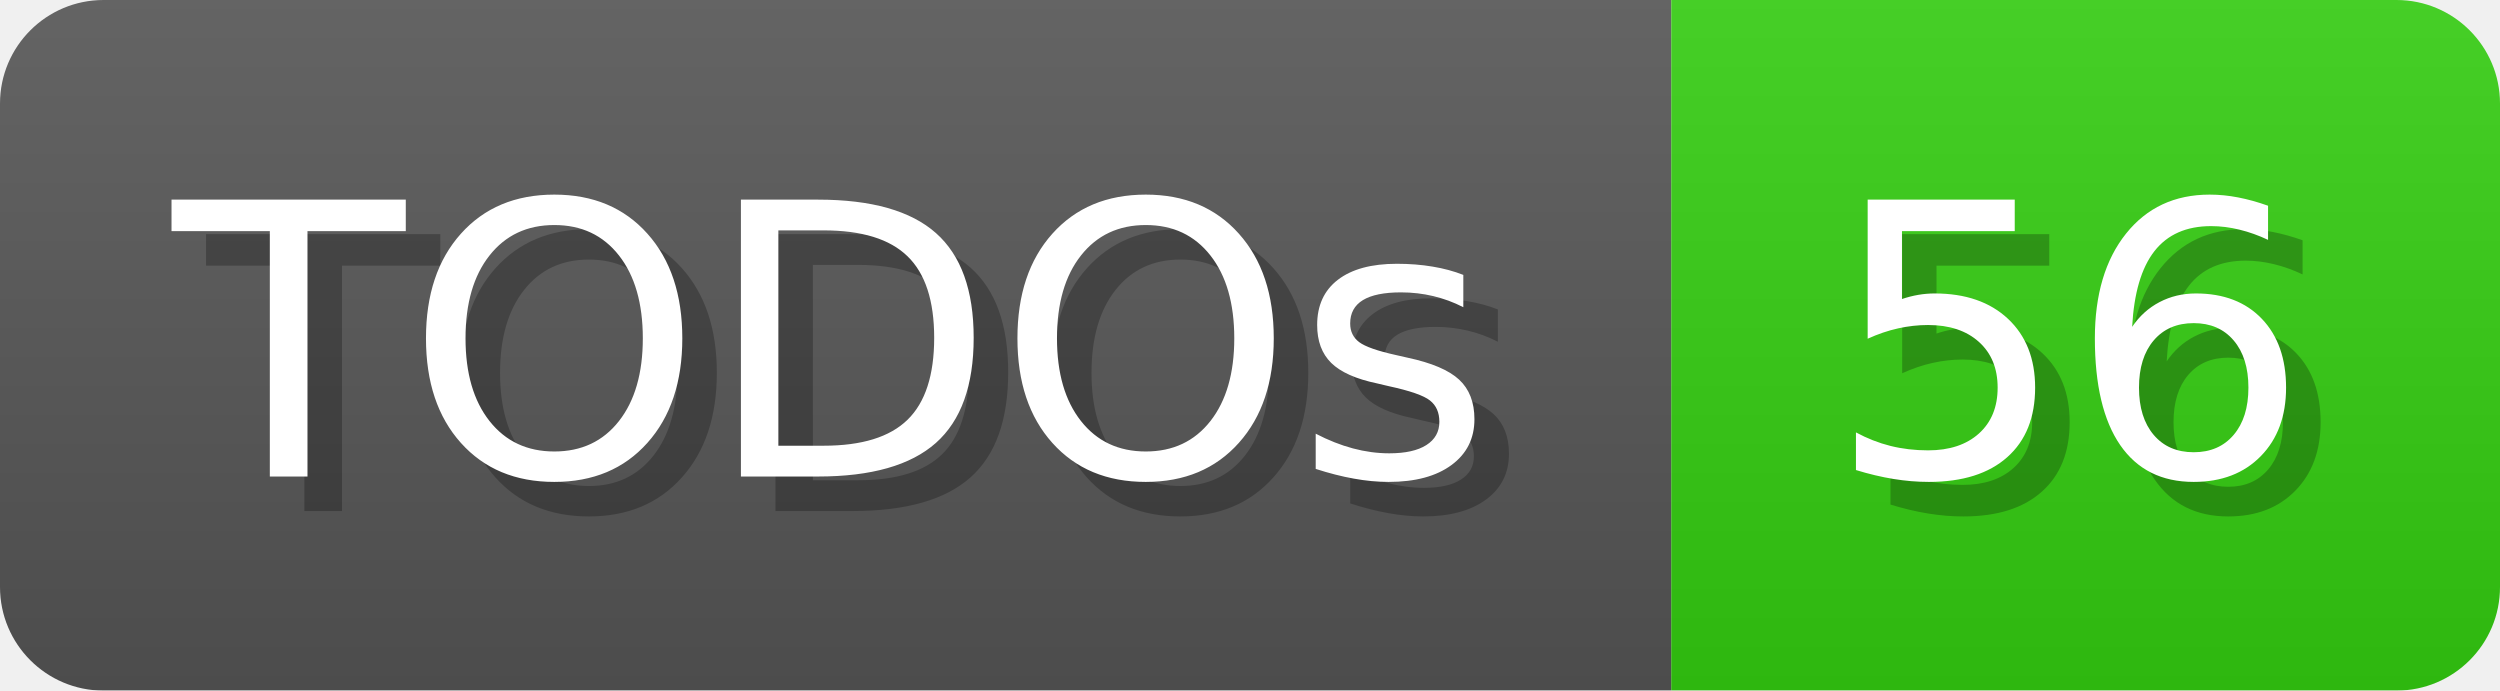
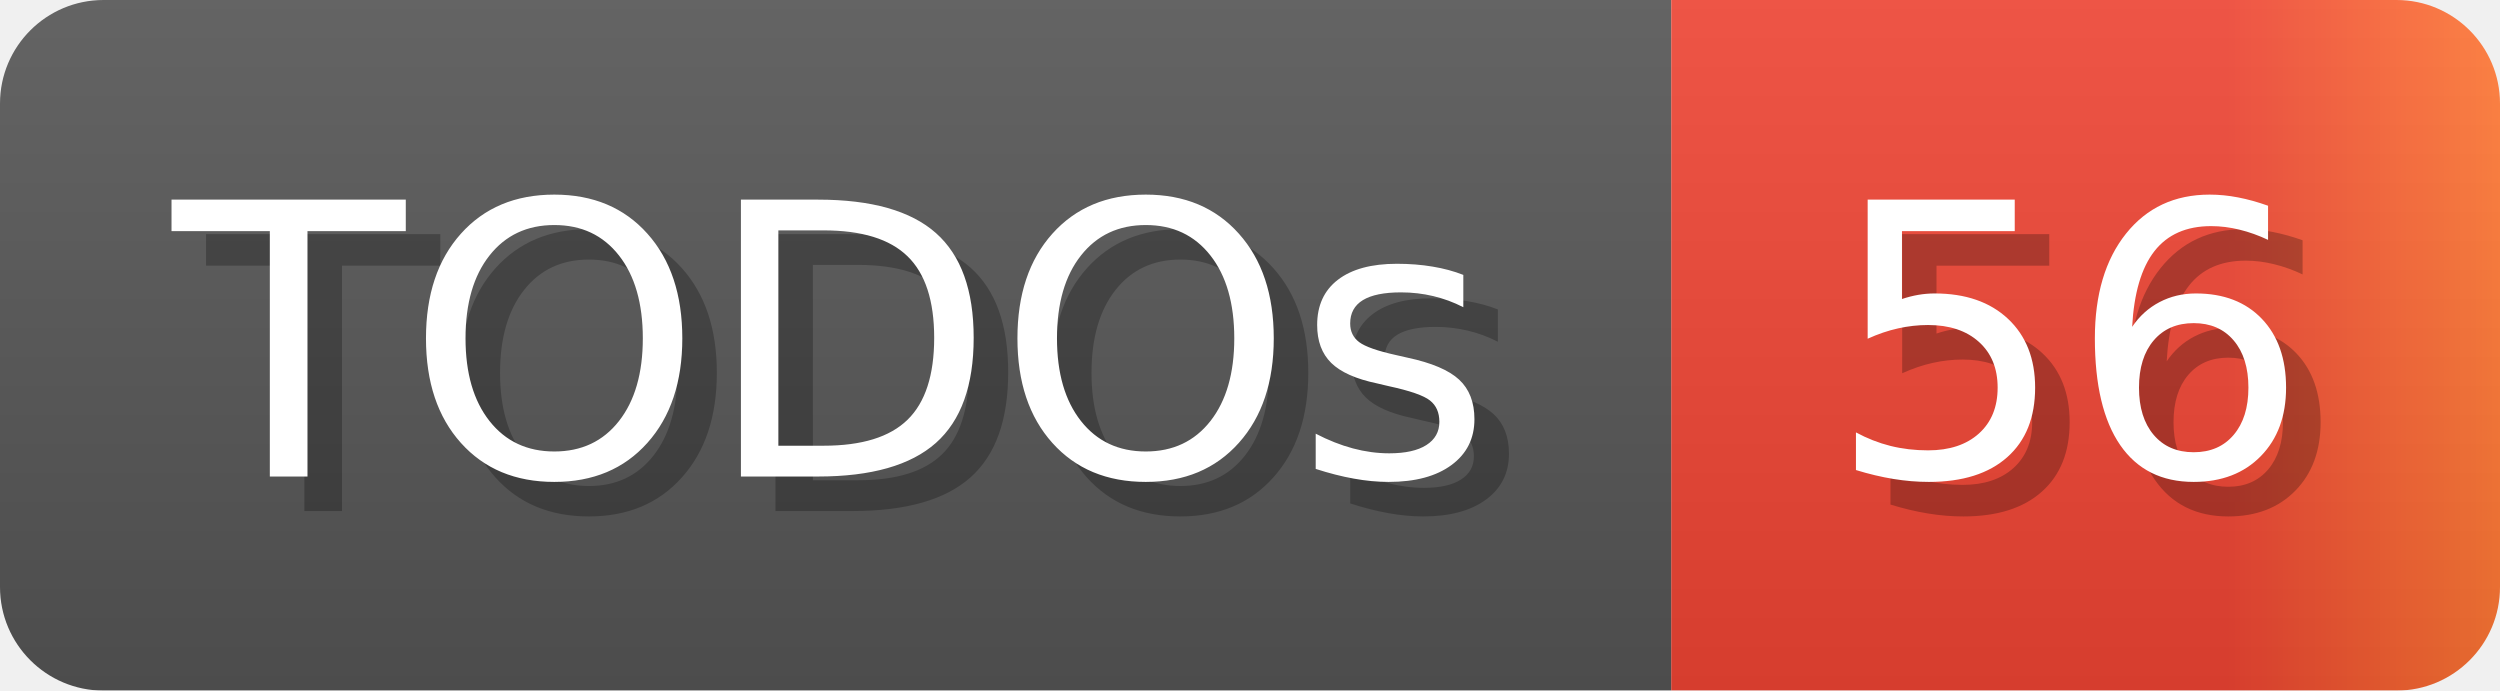
<svg xmlns="http://www.w3.org/2000/svg" width="72.4" height="20" viewBox="0 0 724 200" role="img" aria-label="TODOs: 56">
  <linearGradient id="a" x2="0" y2="100%">
    <stop offset="0" stop-opacity=".1" stop-color="#EEE" />
    <stop offset="1" stop-opacity=".1" />
  </linearGradient>
  <mask id="m">
    <rect width="724" height="200" rx="30" fill="#FFF" />
  </mask>
  <g mask="url(#m)">
    <rect width="484" height="200" fill="#555" />
-     <rect width="240" height="200" fill="#3C1" x="484" />
+     <rect width="240" height="200" fill="url(#x)" x="484" />
    <rect width="724" height="200" fill="url(#a)" />
  </g>
  <g aria-hidden="true" fill="#fff" text-anchor="start" font-family="Verdana,DejaVu Sans,sans-serif" font-size="110">
    <text x="60" y="148" textLength="384" fill="#000" opacity="0.25">TODOs</text>
    <text x="50" y="138" textLength="384">TODOs</text>
    <text x="539" y="148" textLength="140" fill="#000" opacity="0.25">56</text>
    <text x="529" y="138" textLength="140">56</text>
  </g>
+   <linearGradient id="x" x1="0%" y1="0%" x2="100%" y2="0%">
+     <stop offset="0%" style="stop-color:#E43" />
+     <stop offset="33%" style="stop-color:#E43" />
+     <stop offset="67%" style="stop-color:#E43" />
+     <stop offset="100%" style="stop-color:#F73" />
+   </linearGradient>
</svg>
